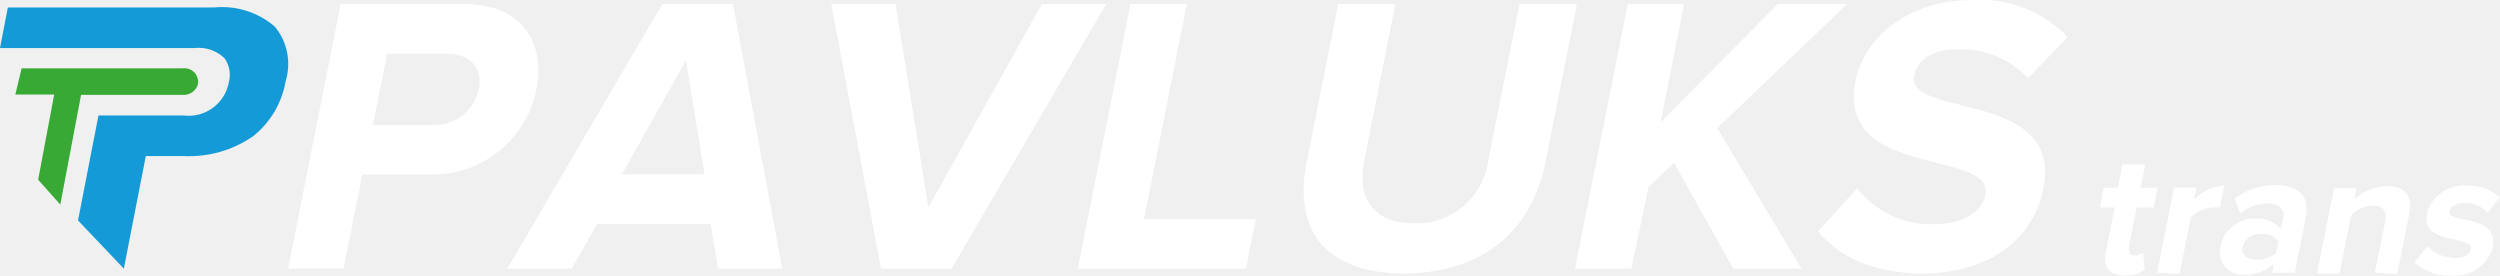
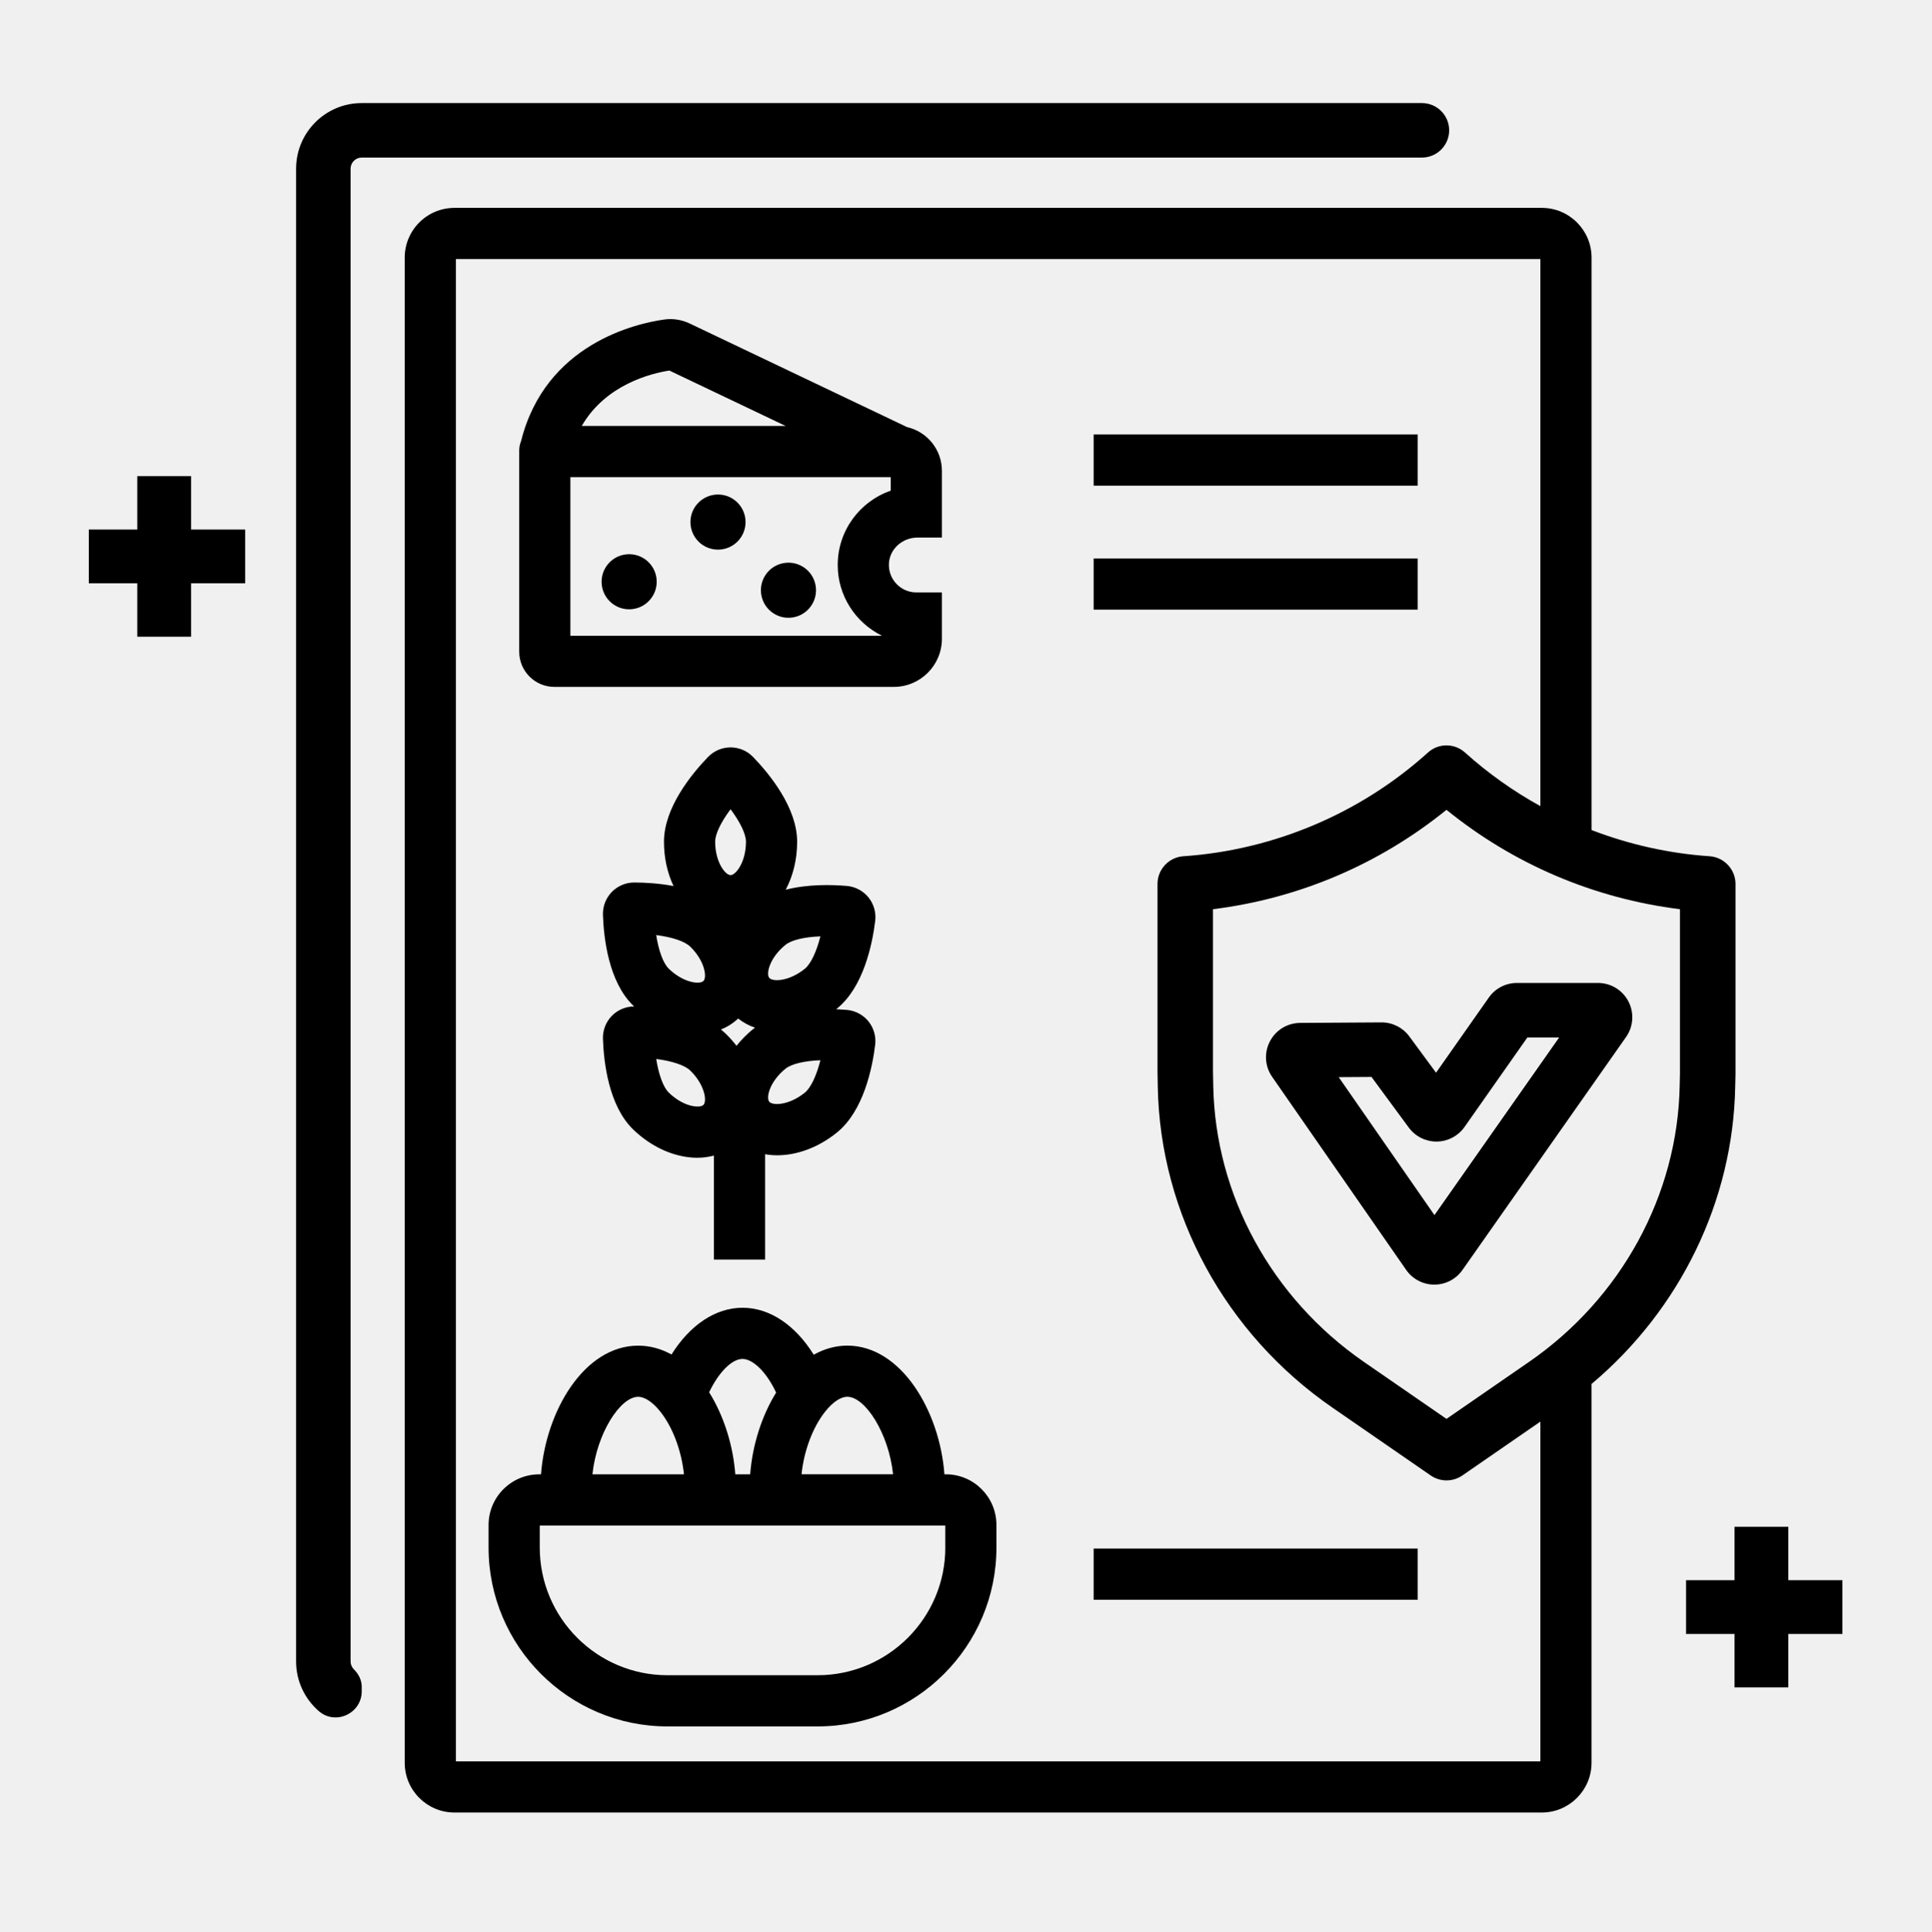
- <svg xmlns="http://www.w3.org/2000/svg" id="Шар_1" data-name="Шар 1" viewBox="0 0 146.76 16.17">
-   <defs>
-     <style>.cls-1{fill:#39a935;}.cls-2{fill:#149bd7;}.cls-3{fill:#fff;}</style>
-   </defs>
-   <path class="cls-1" d="M81.47,276H72l-.37,1.54h2.28l-.94,5L74.27,284l1.22-6.44h6a.86.86,0,0,0,.85-.59h0A.8.8,0,0,0,81.47,276Z" transform="translate(-70.73 -271.99)" />
-   <path class="cls-2" d="M86.87,273.56a4.73,4.73,0,0,0-3.59-1.13H71.19l-.46,2.38H82.16a2.17,2.17,0,0,1,1.75.6,1.68,1.68,0,0,1,.25,1.43,2.4,2.4,0,0,1-2.65,1.93h-5l-1.2,6.16L78,287.76l1.29-6.61h2.2A6.6,6.6,0,0,0,85.57,280a5.25,5.25,0,0,0,1.93-3.25A3.44,3.44,0,0,0,86.87,273.56Z" transform="translate(-70.73 -271.99)" />
-   <path class="cls-3" d="M87.64,287.76l3.09-15.53H98c3.38,0,4.76,2.28,4.22,5a6.2,6.2,0,0,1-6.21,5H92l-1.1,5.52Zm11.2-10.53c.26-1.3-.56-2.09-1.87-2.09H93.46l-.84,4.19h3.52A2.67,2.67,0,0,0,98.84,277.23Z" transform="translate(-70.73 -271.99)" />
-   <path class="cls-3" d="M112.88,287.76l-.43-2.63h-6.66l-1.5,2.63h-3.78l9.1-15.53h4.15l2.89,15.53ZM111,275.53l-3.76,6.69h4.85Z" transform="translate(-70.73 -271.99)" />
-   <path class="cls-3" d="M122.45,287.76l-2.92-15.53h3.77l1.93,11.94,6.66-11.94h3.78l-9.08,15.53Z" transform="translate(-70.73 -271.99)" />
-   <path class="cls-3" d="M134,287.76l3.09-15.53h3.31l-2.51,12.62h6.56l-.58,2.91Z" transform="translate(-70.73 -271.99)" />
-   <path class="cls-3" d="M147.43,281.56l1.86-9.33h3.35l-1.83,9.22c-.43,2.16.53,3.65,2.92,3.65a4.24,4.24,0,0,0,4.36-3.65l1.84-9.22h3.37l-1.85,9.31c-.77,3.87-3.57,6.5-8.3,6.5S146.67,285.38,147.43,281.56Z" transform="translate(-70.73 -271.99)" />
-   <path class="cls-3" d="M172.48,287.76,169,281.54l-1.5,1.44-1,4.78h-3.31l3.1-15.53h3.3l-1.38,6.94,6.88-6.94h4.07l-7.62,7.28,4.95,8.25Z" transform="translate(-70.73 -271.99)" />
-   <path class="cls-3" d="M177.46,285.57l2.29-2.52a5.52,5.52,0,0,0,4.52,2.1c1.82,0,2.87-.84,3-1.72.54-2.75-8.77-.86-7.61-6.71.51-2.58,3.18-4.73,6.83-4.73a7.15,7.15,0,0,1,5.62,2.17l-2.32,2.42a5.51,5.51,0,0,0-4.18-1.7c-1.42,0-2.33.63-2.52,1.56-.49,2.47,8.76.82,7.6,6.61-.56,2.84-3,5-7.2,5C180.56,288,178.61,287,177.46,285.57Z" transform="translate(-70.73 -271.99)" />
-   <path class="cls-3" d="M194.35,286.79l.52-2.62H194l.23-1.16h.83l.27-1.37h1.33l-.27,1.37h1l-.23,1.16h-1l-.45,2.26c-.06.32.06.56.35.56a.85.85,0,0,0,.48-.15l.09,1a1.92,1.92,0,0,1-1.17.32C194.57,288.16,194.17,287.68,194.35,286.79Z" transform="translate(-70.73 -271.99)" />
-   <path class="cls-3" d="M197.36,288l1-5h1.32l-.14.69a2.68,2.68,0,0,1,1.76-.81l-.25,1.29a1.71,1.71,0,0,0-.36,0,2,2,0,0,0-1.35.58l-.66,3.32Z" transform="translate(-70.73 -271.99)" />
-   <path class="cls-3" d="M204.12,288l.1-.52a2.53,2.53,0,0,1-1.72.64,1.34,1.34,0,0,1-1.42-1.66,2,2,0,0,1,2.08-1.63,1.67,1.67,0,0,1,1.46.62l.14-.68c.1-.51-.27-.84-.94-.84a2.57,2.57,0,0,0-1.58.59l-.32-.88a3.93,3.93,0,0,1,2.35-.79c1.14,0,2.1.45,1.82,1.9l-.65,3.25Zm.24-1.21.12-.62a1.06,1.06,0,0,0-1-.44,1,1,0,0,0-1.1.76c-.09.47.28.74.8.74A1.62,1.62,0,0,0,204.36,286.83Z" transform="translate(-70.73 -271.99)" />
-   <path class="cls-3" d="M210.14,288l.61-3c.14-.7-.18-.94-.74-.94a1.77,1.77,0,0,0-1.26.59l-.68,3.39h-1.32l1-5h1.32l-.13.66a2.81,2.81,0,0,1,1.92-.78c1.1,0,1.5.62,1.31,1.6l-.71,3.55Z" transform="translate(-70.73 -271.99)" />
-   <path class="cls-3" d="M212.47,287.38l.75-.93a2.34,2.34,0,0,0,1.61.69c.57,0,.88-.23.95-.54.16-.83-3-.16-2.57-2.13a2.25,2.25,0,0,1,2.38-1.58,2.69,2.69,0,0,1,1.89.68l-.71.91a1.75,1.75,0,0,0-1.37-.58c-.48,0-.84.21-.89.49-.15.75,3,.13,2.55,2.16a2.32,2.32,0,0,1-2.5,1.61A2.81,2.81,0,0,1,212.47,287.38Z" transform="translate(-70.73 -271.99)" />
+ <svg xmlns="http://www.w3.org/2000/svg" class="offer-img" version="1.1" id="Шар_1" x="0px" y="0px" viewBox="0 0 567 567" style="enable-background:new 0 0 567 567;" xml:space="preserve">
+   <g>
+     <path d="M509.54,315.3v-55.77c0-4.27-3.34-7.84-7.6-8.14l0,0c-11.91-0.81-23.6-3.44-34.66-7.69V75.64                                     c0-8.06-6.55-14.61-14.61-14.61H133.43c-8.06,0-14.61,6.55-14.61,14.61v441.9c0,8.06,6.55,14.61,14.61,14.61h319.23                                     c8.06,0,14.61-6.55,14.61-14.61V406.33c25.99-21.85,41.56-53.71,42.18-87.26L509.54,315.3z M452.25,517.13h-318.4V76.05h318.4                                     v160.63c-7.9-4.37-15.33-9.62-22.08-15.7c-3.13-2.85-7.85-2.85-10.96-0.01c-19.75,17.82-45.24,28.62-71.78,30.42                                     c-4.26,0.29-7.6,3.87-7.59,8.14l0,55.16l0.08,4.42c0.69,37.28,19.85,72.48,51.27,94.16l28.87,19.93c1.39,0.96,3.01,1.44,4.63,1.44                                     c1.62,0,3.25-0.48,4.63-1.43l22.93-15.83V517.13z M493.15,318.73v0.01c-0.59,32.08-17.13,62.4-44.23,81.11l-24.24,16.73                                     l-24.24-16.73c-27.1-18.71-43.64-49-44.23-81.04l-0.08-4.27l0-47.6c25.21-3.14,48.8-13.18,68.55-29.18                                     c19.74,16,43.33,26.04,68.55,29.18l0,48.19L493.15,318.73z" />
+     <rect x="321.09" y="127.56" width="95.14" height="15.03" />
+     <rect x="321.09" y="163.96" width="95.14" height="15.03" />
+     <rect x="321.09" y="454.65" width="95.14" height="15.03" />
+     <path d="M245.76,296.09c7.76-6.29,10.35-18.82,11.2-25.73c0.3-2.45-0.42-4.96-1.98-6.89c-1.56-1.92-3.87-3.15-6.33-3.36                                     c-4.51-0.39-11.5-0.55-17.97,1.11c2.12-3.98,3.36-8.82,3.36-14.09c0-9.99-8.11-19.89-12.95-24.9c-1.72-1.78-4.12-2.8-6.6-2.8                                     c-2.48,0-4.88,1.02-6.6,2.8c-4.84,5.01-12.95,14.9-12.95,24.9c0,4.81,1.02,9.25,2.81,13.01c-4.32-0.82-8.49-1.03-11.54-1.04                                     c-0.01,0-0.01,0-0.02,0c-2.46,0-4.86,1.01-6.58,2.79c-1.72,1.78-2.67,4.21-2.59,6.69c0.23,6.96,1.69,19.67,8.86,26.63                                     c0.1,0.09,0.2,0.18,0.3,0.28c-2.46,0-4.85,1.01-6.57,2.78c-1.73,1.78-2.67,4.21-2.59,6.69c0.23,6.96,1.69,19.67,8.86,26.63                                     c4.41,4.28,9.83,7.13,15.26,8.02c1.21,0.2,2.4,0.3,3.56,0.3c1.7,0,3.34-0.22,4.9-0.63v30.53h15.03v-30.93                                     c1.15,0.2,2.33,0.31,3.53,0.31c5.77,0,12.08-2.24,17.59-6.71l0,0c7.76-6.29,10.35-18.82,11.2-25.73c0.3-2.45-0.42-4.96-1.98-6.89                                     c-1.56-1.92-3.87-3.15-6.33-3.36c-0.95-0.08-2.01-0.15-3.14-0.2C245.59,296.21,245.67,296.16,245.76,296.09L245.76,296.09z                                      M206.54,324.38c-0.44,0.46-1.6,0.62-2.95,0.39c-2.4-0.39-5.03-1.84-7.23-3.98c-1.62-1.57-2.96-5.25-3.7-9.88                                     c4.65,0.6,8.36,1.82,9.99,3.39C206.94,318.48,207.61,323.27,206.54,324.38z M206.54,288c-1.08,1.11-5.89,0.58-10.19-3.59                                     c-1.62-1.57-2.96-5.25-3.7-9.88c4.65,0.6,8.37,1.82,9.99,3.39C206.94,282.1,207.61,286.89,206.54,288z M214.49,237.59                                     c2.81,3.76,4.52,7.27,4.52,9.53c0,5.99-2.97,9.81-4.52,9.81c-1.55,0-4.52-3.82-4.52-9.81                                     C209.97,244.87,211.68,241.35,214.49,237.59z M221.15,302.1c-1.88,1.52-3.51,3.19-4.91,4.94c-0.94-1.21-1.98-2.39-3.13-3.51l0,0                                     c-0.46-0.45-0.95-0.87-1.45-1.27c1.86-0.74,3.56-1.82,5.06-3.22c1.48,1.17,3.15,2.07,4.95,2.69                                     C221.49,301.85,221.31,301.96,221.15,302.1z M236.3,320.79c-4.65,3.77-9.49,3.87-10.46,2.66c-0.98-1.21,0.12-5.91,4.78-9.68                                     c1.76-1.42,5.56-2.31,10.25-2.49C239.71,315.83,238.05,319.37,236.3,320.79z M236.3,284.42c-4.65,3.77-9.49,3.87-10.46,2.66                                     c-0.98-1.2,0.12-5.91,4.78-9.68c1.76-1.42,5.56-2.31,10.25-2.49C239.71,279.45,238.05,282.99,236.3,284.42z" />
+     <polygon points="525.05,463.94 525.05,448.26 509.25,448.26 509.25,463.94 495.02,463.94 495.02,479.73 509.25,479.73                                     509.25,495.41 525.05,495.41 525.05,479.73 540.93,479.73 540.93,463.94  " />
+     <polygon points="56.1,139.79 40.3,139.79 40.3,155.47 26.07,155.47 26.07,171.26 40.3,171.26 40.3,186.94 56.1,186.94 56.1,171.26                                     71.98,171.26 71.98,155.47 56.1,155.47  " />
+     <path d="M162.78,201.67h99.62c7.81,0,14.14-6.33,14.14-14.14v-13.56c0-0.02-0.02-0.04-0.04-0.04h-7.47c-4.61,0-8.33-3.89-8.04-8.57                                     c0.27-4.29,4.05-7.53,8.35-7.53h7.16c0.02,0,0.04-0.02,0.04-0.04v-19.56c0-6.27-4.38-11.5-10.24-12.84l-63.82-30.42                                     c-2.34-1.11-4.92-1.52-7.47-1.16c-8.14,1.14-34.87,7.07-42.03,35.71c-0.35,0.85-0.54,1.77-0.54,2.75v0.24c0,0.02,0,0.03,0,0.05                                     v58.77C152.43,197.04,157.07,201.67,162.78,201.67z M196.52,108.79l34.14,16.27H170.8C177.82,112.88,191.22,109.61,196.52,108.79z                                      M167.46,140.12c0-0.02,0.02-0.04,0.04-0.04h93.98c0.02,0,0.04,0.02,0.04,0.04v3.91c0,0.02-0.01,0.03-0.03,0.04                                     c-9.04,3.13-15.54,11.72-15.54,21.81c0,9.06,5.25,16.92,12.87,20.7c0.04,0.02,0.02,0.07-0.02,0.07h-91.3                                     c-0.02,0-0.04-0.02-0.04-0.04V140.12z" />
+     <ellipse transform="matrix(0.9975 -0.0709 0.0709 0.9975 -11.6432 13.5235)" cx="184.71" cy="170.8" rx="8.09" ry="8.09" />
+     <path d="M210.8,161.37c4.47,0,8.09-3.62,8.09-8.09c0-4.47-3.62-8.09-8.09-8.09c-4.47,0-8.09,3.62-8.09,8.09                                     C202.71,157.75,206.33,161.37,210.8,161.37z" />
+     <ellipse transform="matrix(0.9871 -0.1602 0.1602 0.9871 -24.7684 39.3162)" cx="231.48" cy="173.29" rx="8.09" ry="8.09" />
+     <path d="M277.7,432.85h-0.42c-1.38-18.58-12.7-37.78-28.52-37.78c-3.38,0-6.71,0.92-9.85,2.67c-5.41-8.69-12.92-13.79-20.9-13.79                                     c-7.96,0-15.45,5.08-20.86,13.73c-3.1-1.72-6.39-2.6-9.79-2.6c-15.82,0-27.14,19.2-28.52,37.78h-0.53                                     c-8.2,0-14.87,6.67-14.87,14.87v6.63c0,28.96,23.56,52.51,52.51,52.51h44.09c28.96,0,52.51-23.56,52.51-52.51v-6.63                                     C292.56,439.52,285.89,432.85,277.7,432.85z M242.27,414.44c2.18-2.76,4.55-4.35,6.49-4.35c5.28,0,12.18,10.76,13.44,22.75h-26.87                                     C236.03,425.99,238.6,419.06,242.27,414.44z M218.01,398.98c2.79,0,6.81,3.39,9.86,9.88c-4.23,6.81-6.98,15.45-7.62,23.99h-4.37                                     c-0.64-8.58-3.41-17.26-7.68-24.08C210.98,402.94,214.84,398.98,218.01,398.98z M187.37,410.1c1.92,0,4.27,1.56,6.45,4.29                                     c3.69,4.61,6.27,11.57,6.99,18.47h-26.87C175.19,420.86,182.09,410.1,187.37,410.1z M277.54,454.35                                     c0,20.67-16.82,37.49-37.49,37.49h-44.09c-20.67,0-37.49-16.82-37.49-37.49v-6.47h1.12l0,0h55.54l0,0h5.85l0,0h55.54l0,0h1.01                                     V454.35z" />
+     <path d="M106.2,46.26h311.27c4.42,0,8-3.58,8-8v0c0-4.42-3.58-8-8-8H106.2c-10.64,0-19.27,8.63-19.27,19.27v438.28                                     c0,5.81,2.59,11.03,6.67,14.57c4.93,4.27,12.6,0.68,12.6-5.83v-1.34c0-1.95-0.92-3.72-2.3-5.1c-0.6-0.6-0.97-1.41-0.97-2.3V49.53                                     C102.93,47.73,104.4,46.26,106.2,46.26z" />
+     <path d="M469.15,288.59h-23.79c-3.28,0-6.37,1.6-8.25,4.29l-15.49,22.06l-7.86-10.67c-1.9-2.57-4.93-4.1-8.11-4.1                                     c-0.02,0-0.05,0-0.07,0l-23.86,0.15c-3.75,0.02-7.16,2.1-8.89,5.44c-1.73,3.33-1.48,7.32,0.67,10.4l39.34,56.67                                     c1.88,2.71,4.97,4.33,8.26,4.33c0.01,0,0.02,0,0.02,0c3.28,0,6.37-1.6,8.25-4.29l48.03-68.4c2.17-3.09,2.44-7.09,0.7-10.45                                     C476.36,290.67,472.93,288.59,469.15,288.59z M421.15,356.75l-28.11-40.5l9.63-0.06l10.94,14.86c1.9,2.58,4.93,4.11,8.12,4.11                                     c0.04,0,0.08,0,0.11,0c3.24-0.04,6.28-1.64,8.14-4.29l18.45-26.27h9.33L421.15,356.75z" />
+   </g>
</svg>
